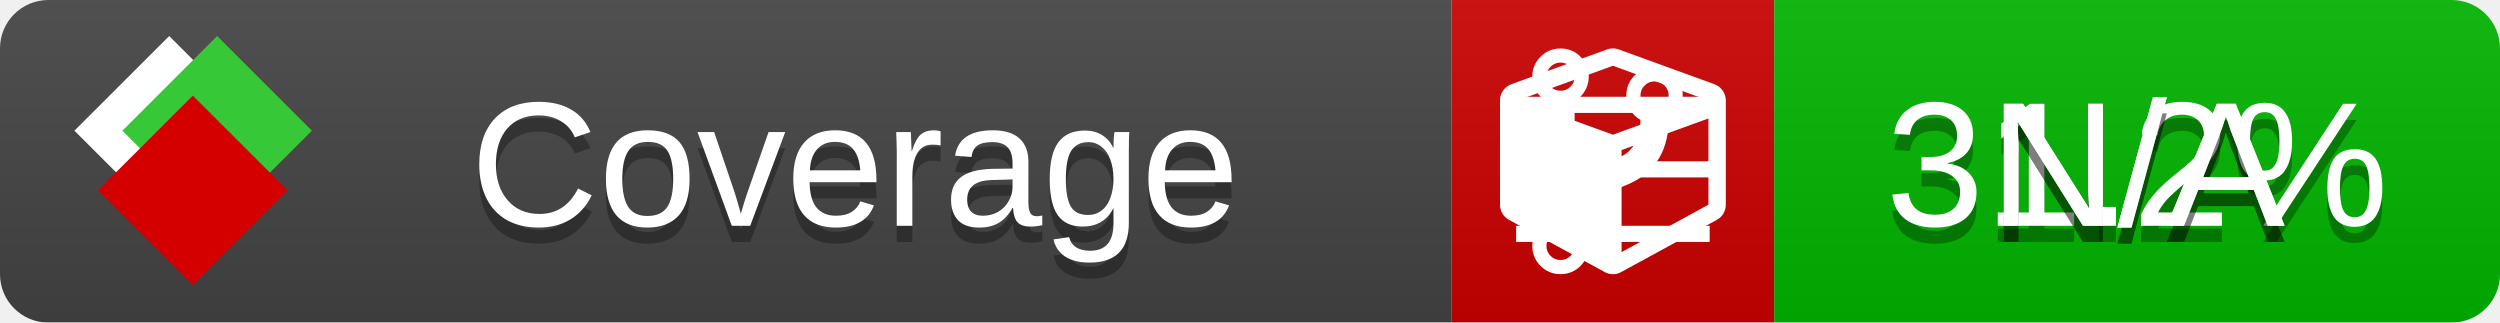
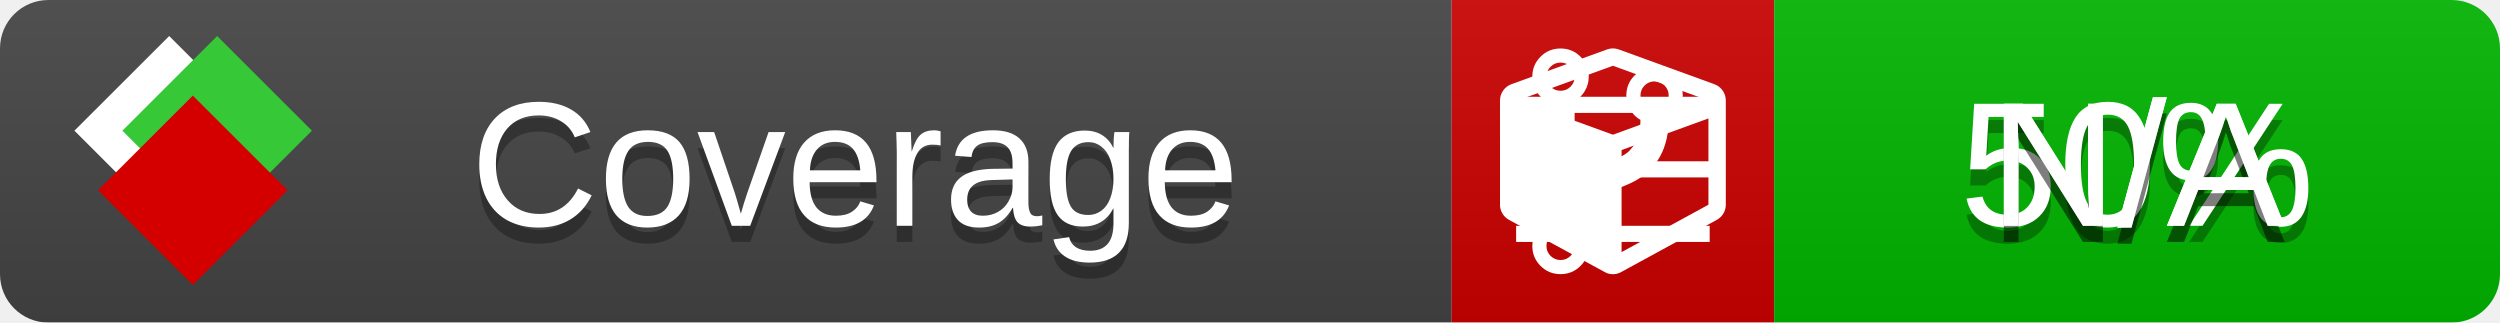
<svg xmlns="http://www.w3.org/2000/svg" xmlns:xlink="http://www.w3.org/1999/xlink" width="155" height="20">
  <style type="text/css">
          
            @keyframes fade1 {
                0% { visibility: visible; opacity: 1; }
               27% { visibility: visible; opacity: 1; }
               33% { visibility: hidden; opacity: 0; }
               60% { visibility: hidden; opacity: 0; }
               66% { visibility: hidden; opacity: 0; }
               93% { visibility: hidden; opacity: 0; }
              100% { visibility: visible; opacity: 1; }
            }
            @keyframes fade2 {
                0% { visibility: hidden; opacity: 0; }
               27% { visibility: hidden; opacity: 0; }
               33% { visibility: visible; opacity: 1; }
               60% { visibility: visible; opacity: 1; }
               66% { visibility: hidden; opacity: 0; }
               93% { visibility: hidden; opacity: 0; }
              100% { visibility: hidden; opacity: 0; }
            }
            @keyframes fade3 {
                0% { visibility: hidden; opacity: 0; }
               27% { visibility: hidden; opacity: 0; }
               33% { visibility: hidden; opacity: 0; }
               60% { visibility: hidden; opacity: 0; }
               66% { visibility: visible; opacity: 1; }
               93% { visibility: visible; opacity: 1; }
              100% { visibility: hidden; opacity: 0; }
            }
            .linecoverage {
                animation-duration: 15s;
                animation-name: fade1;
                animation-iteration-count: infinite;
            }
            .branchcoverage {
                animation-duration: 15s;
                animation-name: fade2;
                animation-iteration-count: infinite;
            }
            .methodcoverage {
                animation-duration: 15s;
                animation-name: fade3;
                animation-iteration-count: infinite;
            }
          
    </style>
  <defs>
    <linearGradient id="gradient" x2="0" y2="100%">
      <stop offset="0" stop-color="#bbb" stop-opacity=".1" />
      <stop offset="1" stop-opacity=".1" />
    </linearGradient>
    <linearGradient id="c">
      <stop offset="0" stop-color="#d40000" />
      <stop offset="1" stop-color="#ff2a2a" />
    </linearGradient>
    <linearGradient id="a">
      <stop offset="0" stop-color="#e0e0de" />
      <stop offset="1" stop-color="#fff" />
    </linearGradient>
    <linearGradient id="b">
      <stop offset="0" stop-color="#37c837" />
      <stop offset="1" stop-color="#217821" />
    </linearGradient>
    <linearGradient xlink:href="#a" id="e" x1="106.44" x2="69.96" y1="-11.96" y2="-46.84" gradientTransform="matrix(-.8426 -.00045 -.00045 -.8426 -94.27 -75.82)" gradientUnits="userSpaceOnUse" />
    <linearGradient xlink:href="#b" id="f" x1="56.19" x2="77.97" y1="-23.45" y2="10.62" gradientTransform="matrix(.8426 .00045 .00045 .8426 94.27 75.82)" gradientUnits="userSpaceOnUse" />
    <linearGradient xlink:href="#c" id="g" x1="79.98" x2="132.9" y1="10.79" y2="10.79" gradientTransform="matrix(.8426 .00045 .00045 .8426 94.27 75.82)" gradientUnits="userSpaceOnUse" />
    <mask id="mask">
      <rect width="155" height="20" rx="3" fill="#fff" />
    </mask>
    <g id="icon" transform="matrix(.04486 0 0 .04481 -.48 -.63)">
      <rect width="52.92" height="52.92" x="-109.72" y="-27.13" fill="url(#e)" transform="rotate(-135)" />
      <rect width="52.92" height="52.92" x="70.19" y="-39.18" fill="url(#f)" transform="rotate(45)" />
      <rect width="52.92" height="52.92" x="80.05" y="-15.74" fill="url(#g)" transform="rotate(45)" />
    </g>
  </defs>
  <g mask="url(#mask)">
    <rect x="0" y="0" width="90" height="20" fill="#444" />
    <rect x="90" y="0" width="20" height="20" fill="#c00" />
    <rect x="110" y="0" width="45" height="20" fill="#00B600" />
    <rect x="0" y="0" width="155" height="20" fill="url(#gradient)" />
  </g>
  <g>
    <path class="linecoverage" stroke="#fff" d="M94 6.5 h12 M94 10.5 h12 M94 14.5 h12" />
    <path class="branchcoverage" fill="#fff" d="m 97.628,15.247 q 0,-0.364 -0.255,-0.619 -0.255,-0.255 -0.619,-0.255 -0.364,0 -0.619,0.255 -0.255,0.255 -0.255,0.619 0,0.364 0.255,0.619 0.255,0.255 0.619,0.255 0.364,0 0.619,-0.255 0.255,-0.255 0.255,-0.619 z m 0,-10.493 q 0,-0.364 -0.255,-0.619 -0.255,-0.255 -0.619,-0.255 -0.364,0 -0.619,0.255 -0.255,0.255 -0.255,0.619 0,0.364 0.255,0.619 0.255,0.255 0.619,0.255 0.364,0 0.619,-0.255 0.255,-0.255 0.255,-0.619 z m 5.83,1.166 q 0,-0.364 -0.255,-0.619 -0.255,-0.255 -0.619,-0.255 -0.364,0 -0.619,0.255 -0.255,0.255 -0.255,0.619 0,0.364 0.255,0.619 0.255,0.255 0.619,0.255 0.364,0 0.619,-0.255 0.255,-0.255 0.255,-0.619 z m 0.874,0 q 0,0.474 -0.237,0.879 -0.237,0.405 -0.638,0.633 -0.018,2.614 -2.059,3.771 -0.619,0.346 -1.849,0.738 -1.166,0.364 -1.544,0.647 -0.378,0.282 -0.378,0.911 l 0,0.237 q 0.401,0.228 0.638,0.633 0.237,0.405 0.237,0.879 0,0.729 -0.51,1.239 -0.51,0.51 -1.239,0.51 -0.729,0 -1.239,-0.51 -0.51,-0.51 -0.51,-1.239 0,-0.474 0.237,-0.879 0.237,-0.405 0.638,-0.633 l 0,-7.469 q -0.401,-0.228 -0.638,-0.633 -0.237,-0.405 -0.237,-0.879 0,-0.729 0.51,-1.239 0.51,-0.51 1.239,-0.51 0.729,0 1.239,0.51 0.51,0.51 0.51,1.239 0,0.474 -0.237,0.879 -0.237,0.405 -0.638,0.633 l 0,4.527 q 0.492,-0.237 1.403,-0.519 0.501,-0.155 0.797,-0.269 0.296,-0.114 0.642,-0.282 0.346,-0.169 0.537,-0.36 0.191,-0.191 0.369,-0.465 0.178,-0.273 0.255,-0.633 0.077,-0.36 0.077,-0.833 -0.401,-0.228 -0.638,-0.633 -0.237,-0.405 -0.237,-0.879 0,-0.729 0.51,-1.239 0.51,-0.51 1.239,-0.51 0.729,0 1.239,0.51 0.51,0.51 0.51,1.239 z" />
    <path class="methodcoverage" fill="#fff" d="m 100.538,15.629 5.385,-2.936 v -5.351 l -5.385,1.96 z M 100,8.351 105.873,6.214 100,4.077 94.127,6.214 Z m 7,-2.12 v 6.462 q 0,0.294 -0.151,0.547 -0.151,0.252 -0.412,0.395 l -5.923,3.231 q -0.236,0.135 -0.513,0.135 -0.278,0 -0.513,-0.135 l -5.923,-3.231 Q 93.303,13.492 93.151,13.239 93,12.987 93,12.692 v -6.462 q 0,-0.337 0.194,-0.614 0.194,-0.278 0.513,-0.395 l 5.923,-2.154 q 0.185,-0.067 0.37,-0.067 0.185,0 0.37,0.067 l 5.923,2.154 q 0.32,0.118 0.513,0.395 Q 107,5.894 107,6.231 Z" />
  </g>
  <g fill="#fff" text-anchor="middle" font-family="Verdana,Arial,Geneva,sans-serif" font-size="11">
    <a xlink:href="https://github.com/danielpalme/ReportGenerator" target="_top">
      <use xlink:href="#icon" transform="translate(3,1) scale(3.5)" />
    </a>
    <text x="53" y="15" fill="#010101" fill-opacity=".3">Coverage</text>
    <text x="53" y="14" fill="#fff">Coverage</text>
-     <text class="linecoverage" x="132.5" y="15" fill="#010101" fill-opacity=".3">31.2%</text>
-     <text class="linecoverage" x="132.5" y="14">31.2%</text>
+     <text class="linecoverage" x="132.5" y="15" fill="#010101" fill-opacity=".3">50%</text>
+     <text class="linecoverage" x="132.5" y="14">50%</text>
    <text class="branchcoverage" x="132.5" y="15" fill="#010101" fill-opacity=".3">N/A</text>
    <text class="branchcoverage" x="132.5" y="14">N/A</text>
    <text class="methodcoverage" x="132.5" y="15" fill="#010101" fill-opacity=".3">N/A</text>
    <text class="methodcoverage" x="132.5" y="14">N/A</text>
  </g>
  <g>
    <rect class="linecoverage" x="90" y="0" width="65" height="20" fill-opacity="0" />
    <rect class="branchcoverage" x="90" y="0" width="65" height="20" fill-opacity="0" />
    <rect class="methodcoverage" x="90" y="0" width="65" height="20" fill-opacity="0" />
  </g>
</svg>
